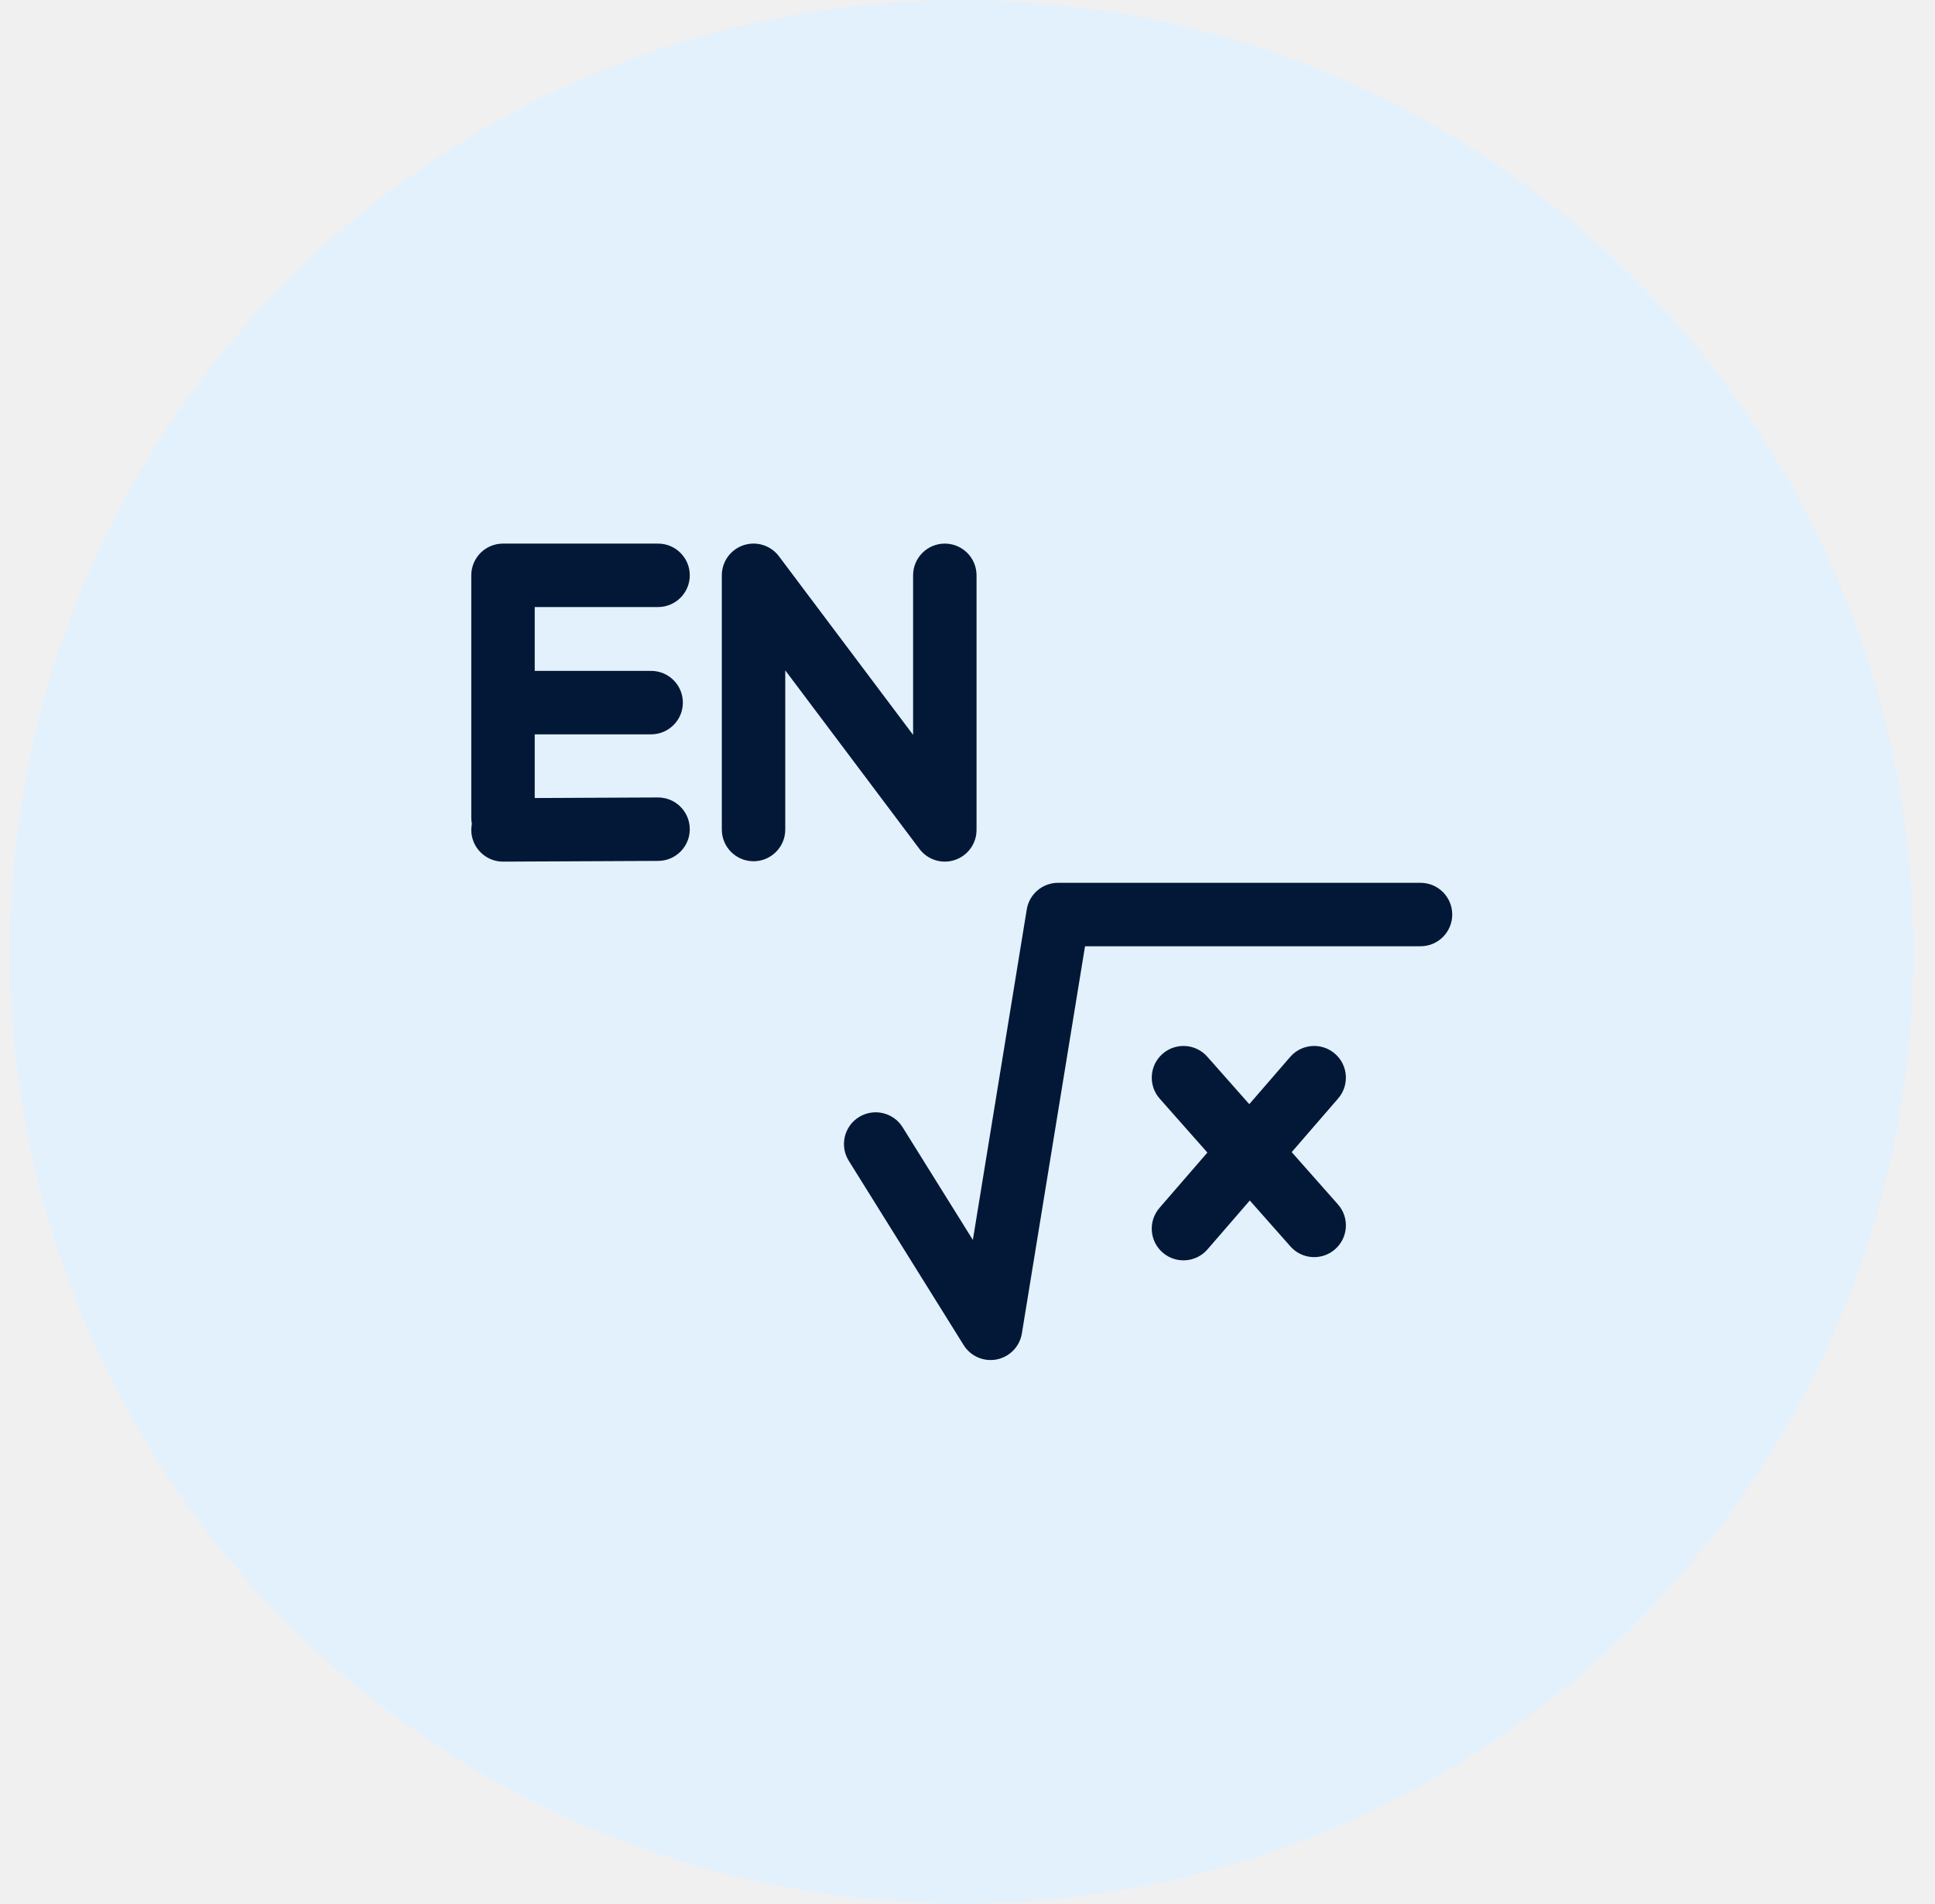
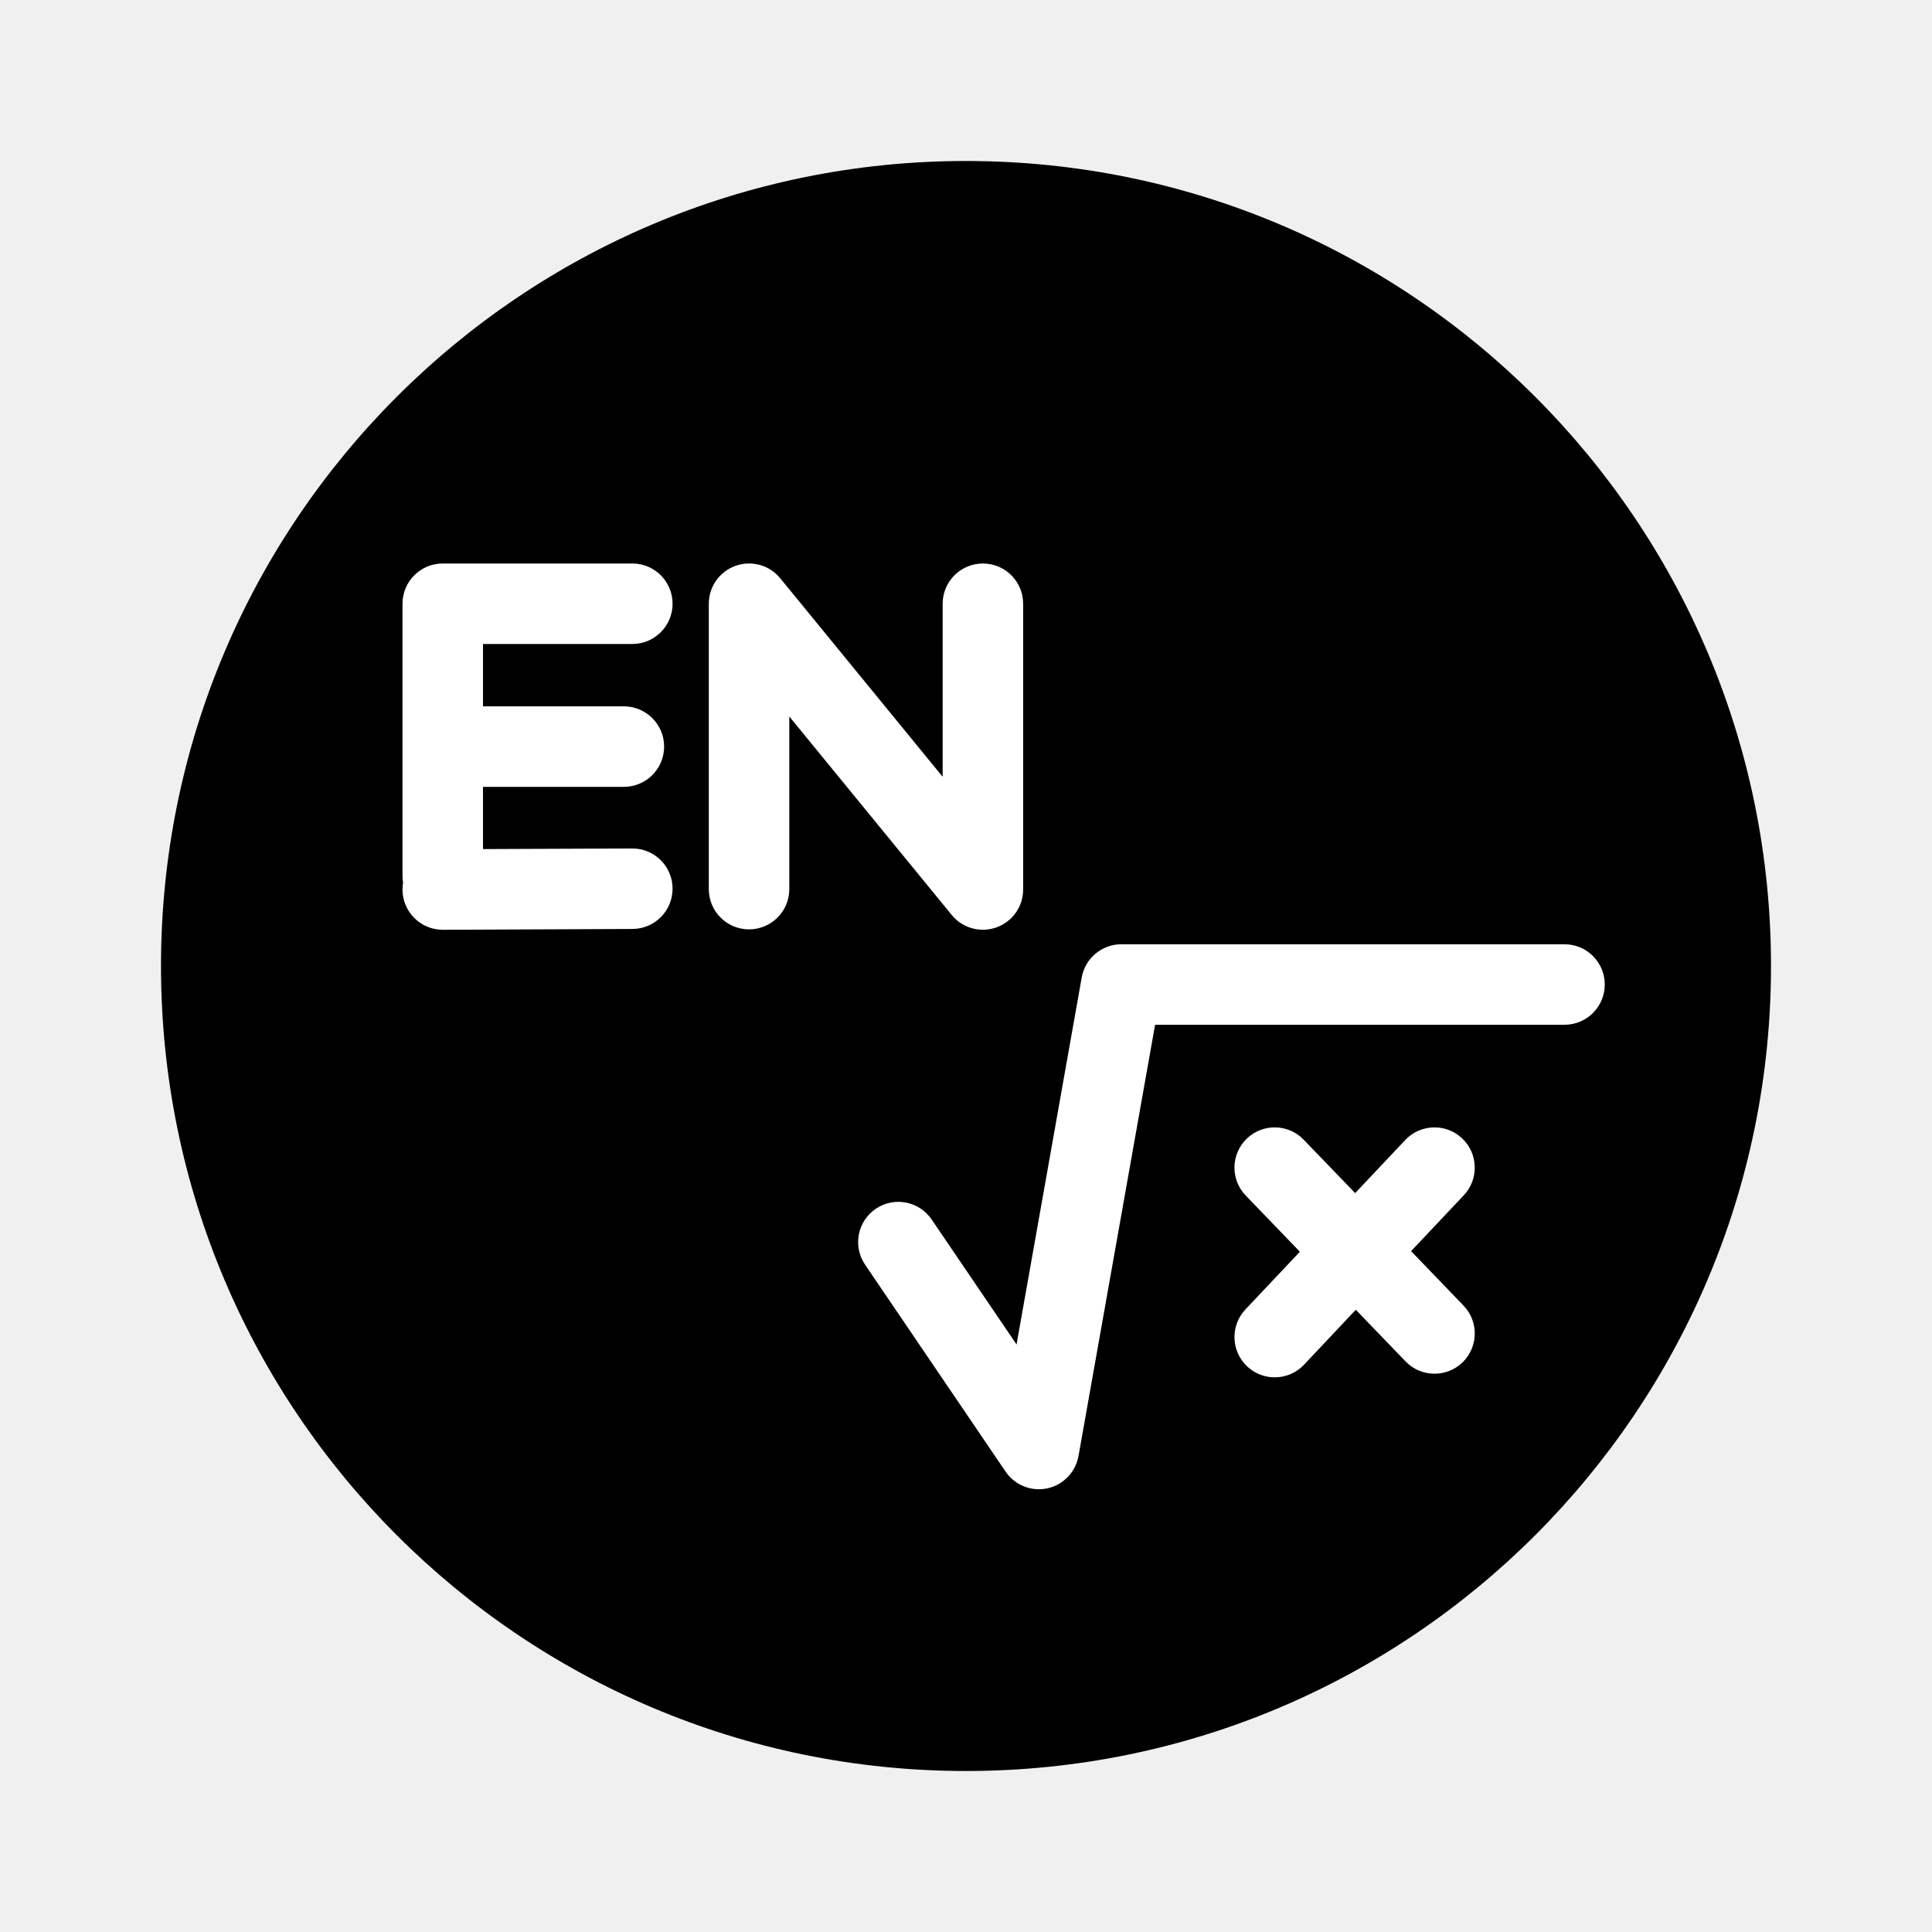
- <svg xmlns="http://www.w3.org/2000/svg" width="61" height="60" viewBox="0 0 61 60" fill="none">
-   <rect x=".319" y=".006" width="60" height="60" rx="30" fill="#E3F1FD" />
-   <path fill-rule="evenodd" clip-rule="evenodd" d="M24.555 17.536C24.296 17.192 23.847 17.052 23.439 17.188C23.03 17.325 22.755 17.706 22.755 18.137L22.755 26.151C22.755 26.704 23.203 27.151 23.755 27.151C24.307 27.151 24.755 26.704 24.755 26.151L24.755 21.133L28.985 26.763C29.244 27.107 29.693 27.248 30.101 27.111C30.51 26.975 30.785 26.593 30.785 26.163L30.785 18.137C30.785 17.584 30.337 17.137 29.785 17.137C29.233 17.137 28.785 17.584 28.785 18.137L28.785 23.167L24.555 17.536ZM15.857 17.137L20.745 17.137C21.297 17.137 21.745 17.584 21.745 18.137C21.745 18.689 21.297 19.137 20.745 19.137L16.857 19.137L16.857 21.15L20.527 21.15C21.079 21.15 21.527 21.597 21.527 22.15C21.527 22.702 21.079 23.15 20.527 23.15L16.857 23.15L16.857 25.158L20.74 25.14C21.293 25.138 21.742 25.583 21.745 26.136C21.748 26.688 21.302 27.138 20.75 27.14L15.862 27.163C15.309 27.165 14.86 26.72 14.857 26.167C14.857 26.1 14.863 26.034 14.875 25.971C14.863 25.908 14.857 25.844 14.857 25.778L14.857 22.15L14.857 18.137C14.857 17.584 15.305 17.137 15.857 17.137ZM33.355 27.831C32.865 27.831 32.447 28.186 32.368 28.67L30.669 39.089L28.454 35.536C28.162 35.068 27.545 34.925 27.076 35.217C26.608 35.509 26.465 36.126 26.757 36.594L30.379 42.405C30.599 42.758 31.015 42.938 31.424 42.856C31.832 42.774 32.147 42.448 32.214 42.037L34.205 29.831L44.781 29.831C45.334 29.831 45.781 29.383 45.781 28.831C45.781 28.279 45.334 27.831 44.781 27.831L33.355 27.831ZM38.058 33.311C37.692 32.898 37.06 32.859 36.646 33.225C36.232 33.591 36.194 34.223 36.56 34.636L38.062 36.335L36.553 38.078C36.191 38.496 36.236 39.128 36.654 39.489C37.072 39.85 37.703 39.805 38.065 39.388L39.399 37.846L40.68 39.294C41.046 39.708 41.678 39.746 42.091 39.38C42.505 39.014 42.544 38.382 42.178 37.969L40.72 36.321L42.185 34.629C42.546 34.211 42.501 33.579 42.083 33.218C41.666 32.856 41.034 32.902 40.673 33.319L39.383 34.809L38.058 33.311Z" fill="#031837" />
+ <svg xmlns="http://www.w3.org/2000/svg" viewBox="0 0 48 48" fill="none">
+   <path d="M24 48C37.255 48 48 37.255 48 24C48 10.745 37.255 0 24 0C10.745 0 0 10.745 0 24C0 37.255 10.745 48 24 48Z" />
+   <path d="M24 44C35.046 44 44 35.045 44 24C44 12.954 35.046 4 24 4C12.954 4 4 12.954 4 24C4 35.045 12.954 44 24 44Z" fill="currentColor" />
+   <path fill-rule="evenodd" clip-rule="evenodd" d="M19.384 14.366C19.116 14.039 18.672 13.916 18.274 14.058C17.876 14.2 17.61 14.577 17.61 15V22.09C17.61 22.642 18.058 23.09 18.61 23.09C19.162 23.09 19.61 22.642 19.61 22.09V17.801L23.646 22.733C23.914 23.06 24.358 23.183 24.756 23.041C25.154 22.899 25.42 22.522 25.42 22.1V15C25.42 14.447 24.972 14 24.42 14C23.868 14 23.42 14.447 23.42 15V19.299L19.384 14.366ZM11 14H15.71C16.262 14 16.71 14.447 16.71 15C16.71 15.552 16.262 16 15.71 16H12V17.549H15.5C16.052 17.549 16.5 17.997 16.5 18.549C16.5 19.102 16.052 19.549 15.5 19.549H12V21.095L15.706 21.08C16.258 21.077 16.708 21.523 16.71 22.075C16.712 22.628 16.267 23.077 15.714 23.08L11.004 23.1C10.452 23.102 10.002 22.656 10 22.104C10 22.044 10.005 21.986 10.014 21.93C10.005 21.874 10 21.817 10 21.76V18.549V15C10 14.447 10.448 14 11 14ZM27.86 23.46C27.375 23.46 26.96 23.808 26.875 24.285L25.256 33.403L23.147 30.298C22.837 29.841 22.215 29.722 21.758 30.032C21.301 30.343 21.183 30.965 21.493 31.421L24.983 36.561C25.211 36.898 25.621 37.063 26.019 36.978C26.417 36.893 26.723 36.575 26.795 36.175L28.698 25.46H38.87C39.422 25.46 39.87 25.012 39.87 24.46C39.87 23.907 39.422 23.46 38.87 23.46H27.86ZM32.39 28.316C32.007 27.918 31.374 27.906 30.976 28.289C30.578 28.673 30.567 29.306 30.95 29.703L32.295 31.099L30.942 32.533C30.564 32.935 30.582 33.568 30.984 33.947C31.386 34.326 32.019 34.307 32.398 33.906L33.684 32.541L34.92 33.823C35.303 34.221 35.936 34.233 36.334 33.85C36.732 33.466 36.743 32.833 36.36 32.436L35.058 31.084L36.368 29.696C36.746 29.294 36.728 28.661 36.326 28.282C35.924 27.903 35.291 27.922 34.913 28.323L33.669 29.642L32.39 28.316Z" fill="#fff" />
</svg>
